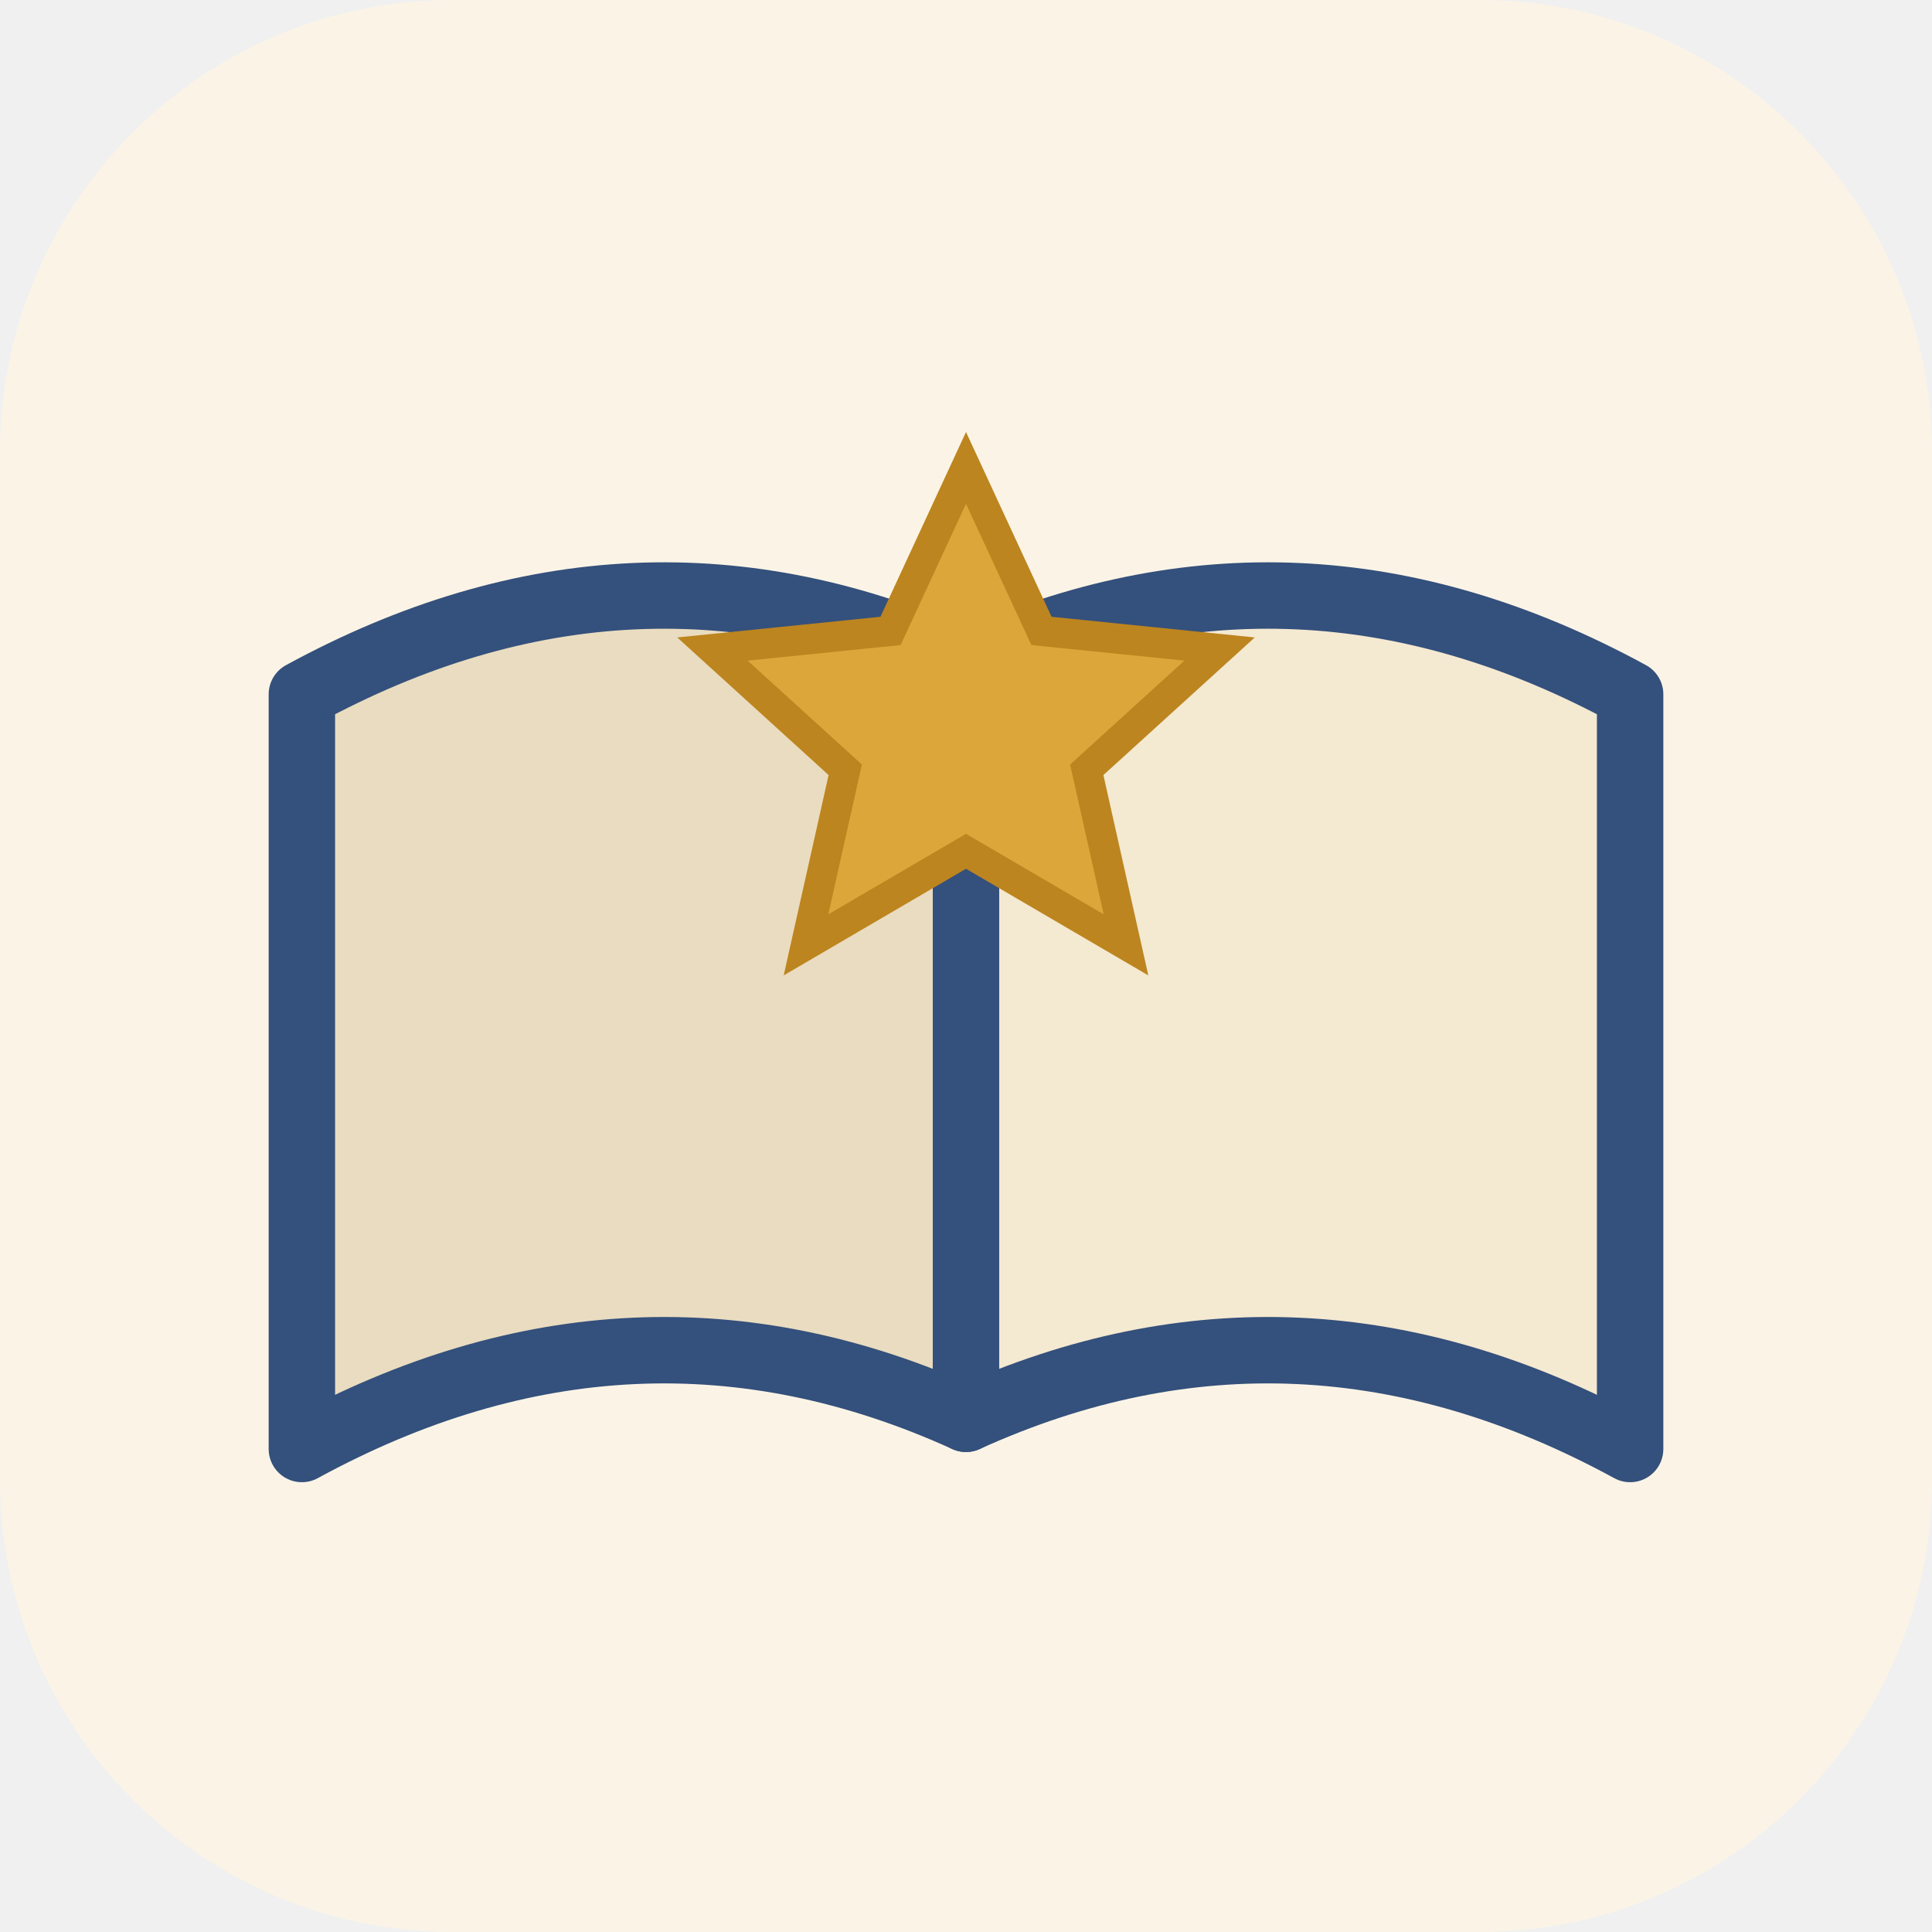
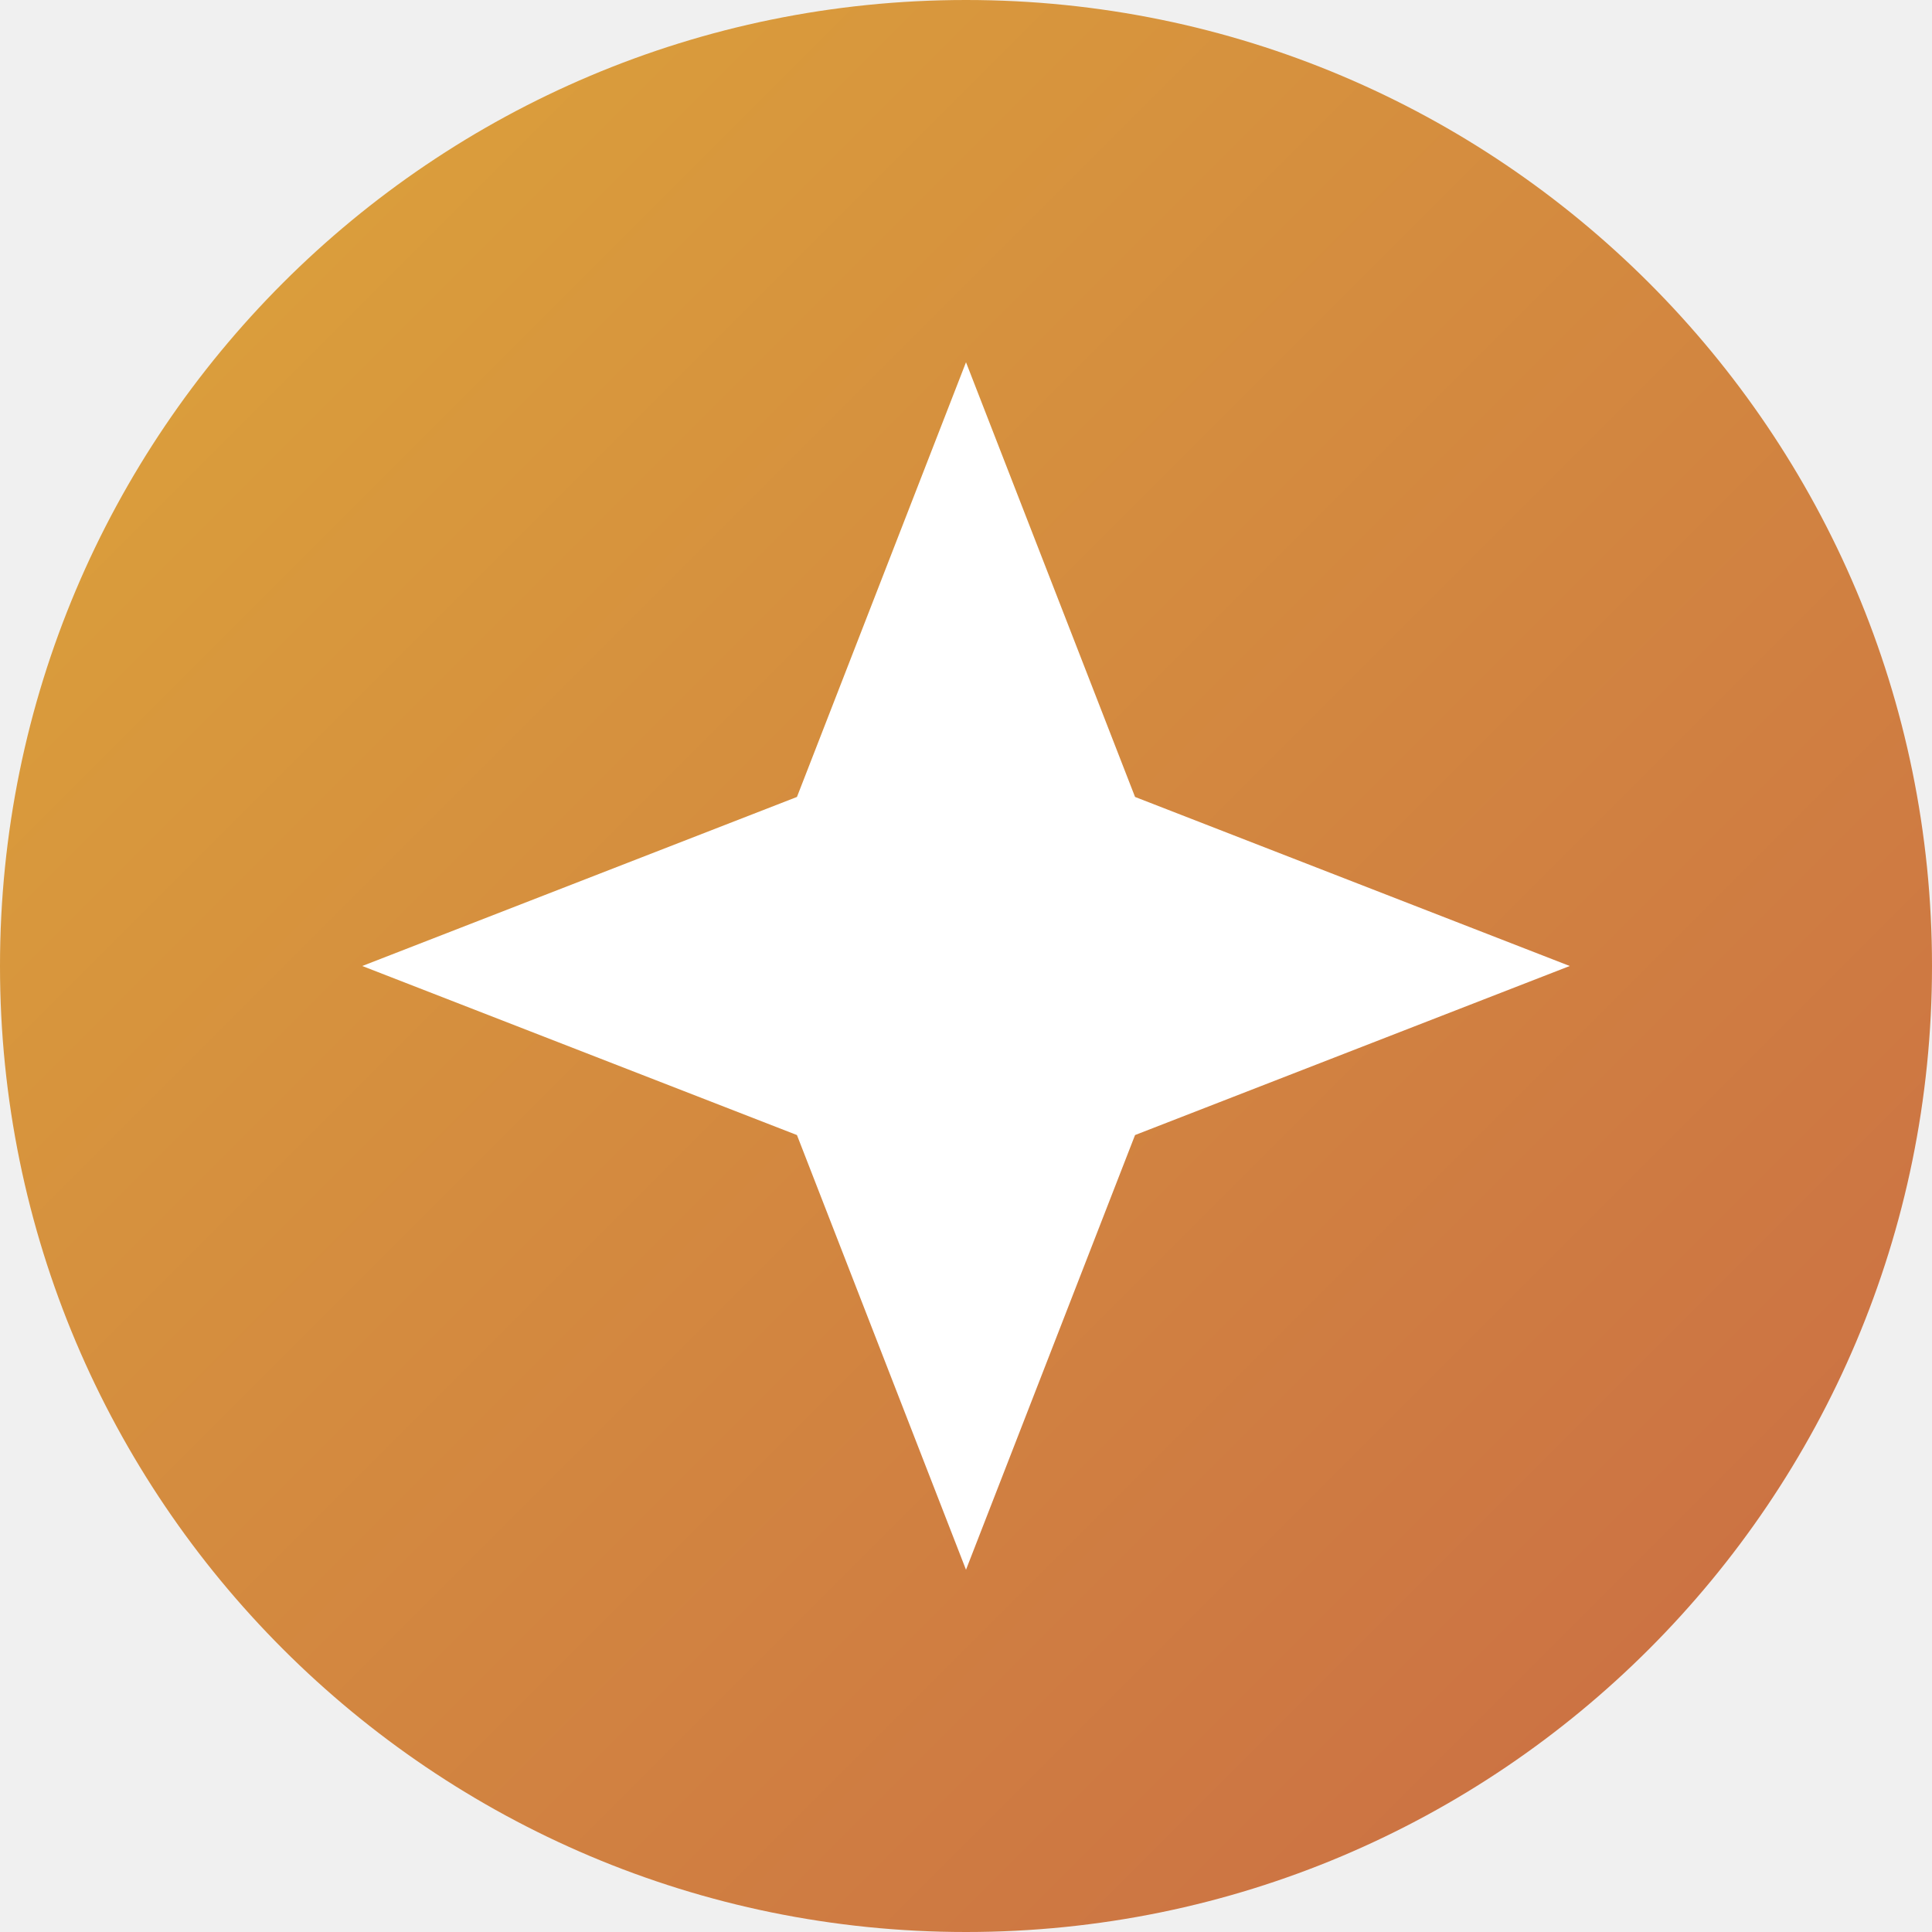
<svg xmlns="http://www.w3.org/2000/svg" viewBox="0 0 64 64">
-   <rect width="64" height="64" rx="15" fill="#fbf4e6" />
-   <path d="M10 23 Q21 17 32 22 L32 47 Q21 42 10 48 Z" fill="#e9dcc0" stroke="#34507c" stroke-width="2.2" stroke-linejoin="round" />
-   <path d="M54 23 Q43 17 32 22 L32 47 Q43 42 54 48 Z" fill="#f4e9d1" stroke="#34507c" stroke-width="2.2" stroke-linejoin="round" />
-   <path d="M32 15.5 l2.5 5.4 5.9.6 -4.4 4 1.3 5.8 -5.3-3.1 -5.3 3.1 1.3-5.8 -4.4-4 5.9-.6 z" fill="#dda63a" stroke="#bd851f" stroke-width="1" />
+   <defs>
+     <linearGradient id="mark" x1="0" y1="0" x2="1" y2="1">
+       <stop offset="0" stop-color="#dda63a" />
+       <stop offset="1" stop-color="#c96a45" />
+     </linearGradient>
+   </defs>
+   <circle cx="32" cy="32" r="32" fill="url(#mark)" />
+   <path d="M32 12 L37.6 26.4 L52 32 L37.6 37.6 L32 52 L26.4 37.6 L12 32 L26.4 26.4 Z" fill="#fff" />
</svg>
